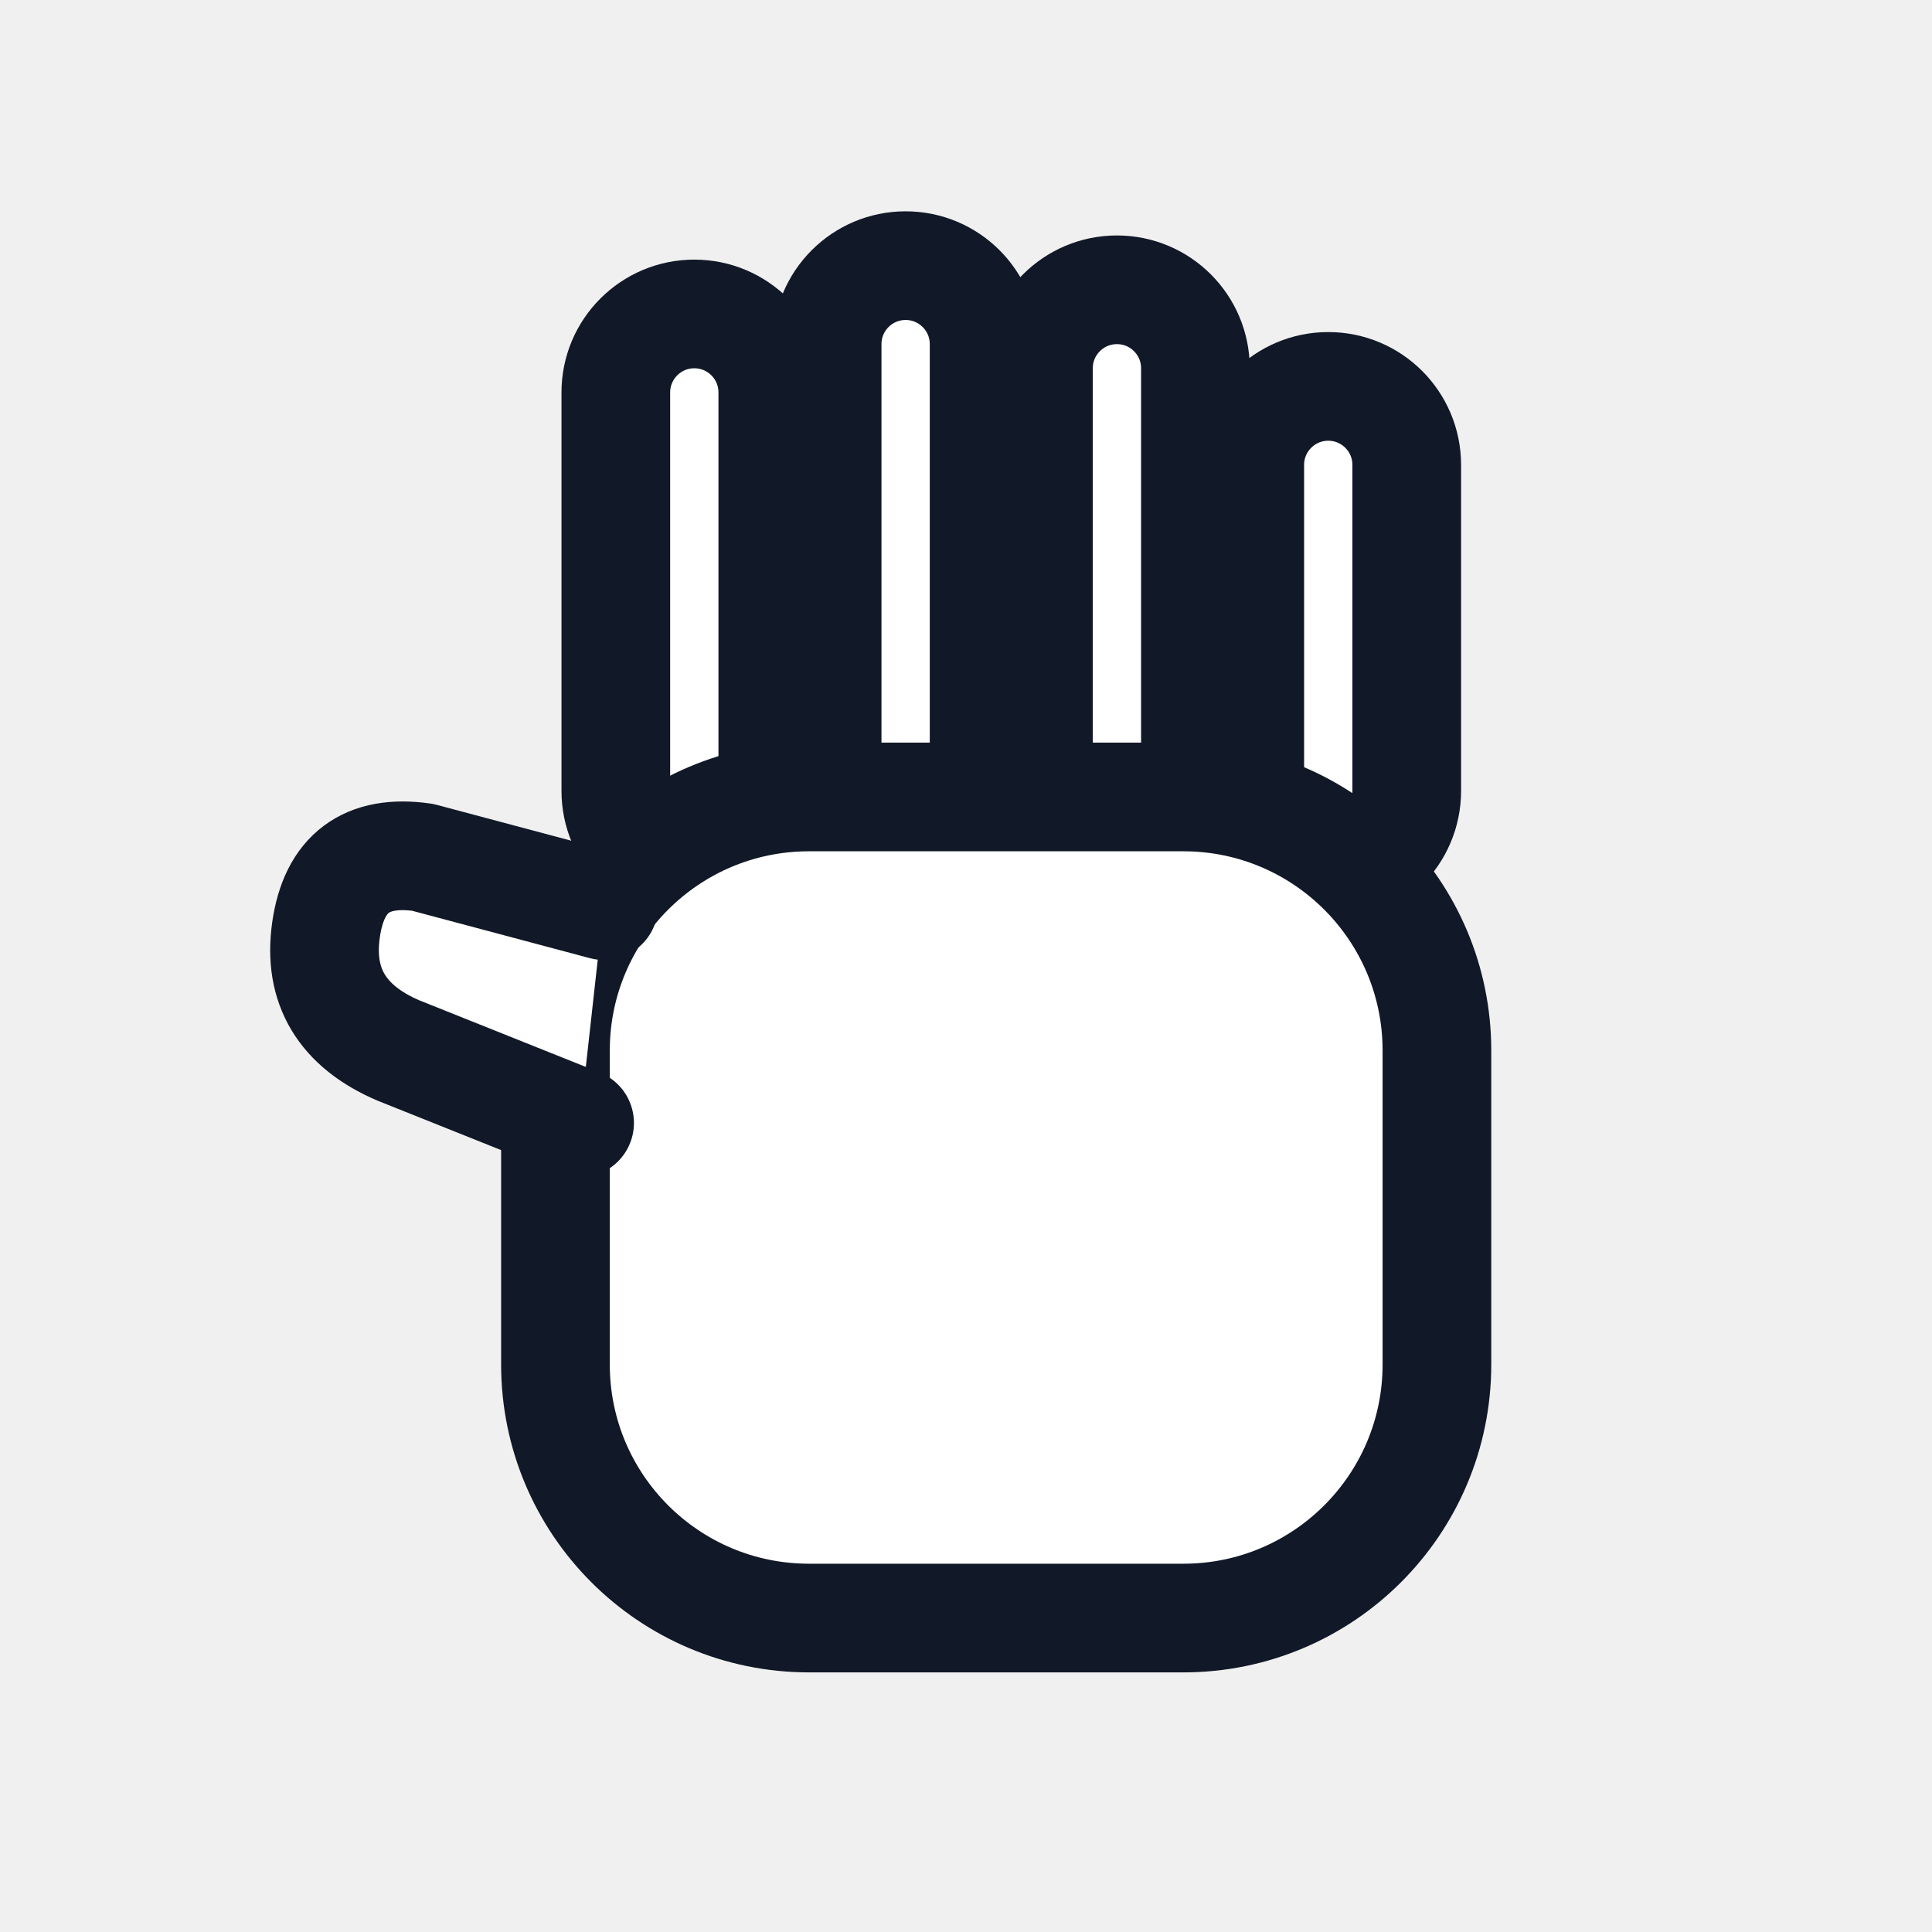
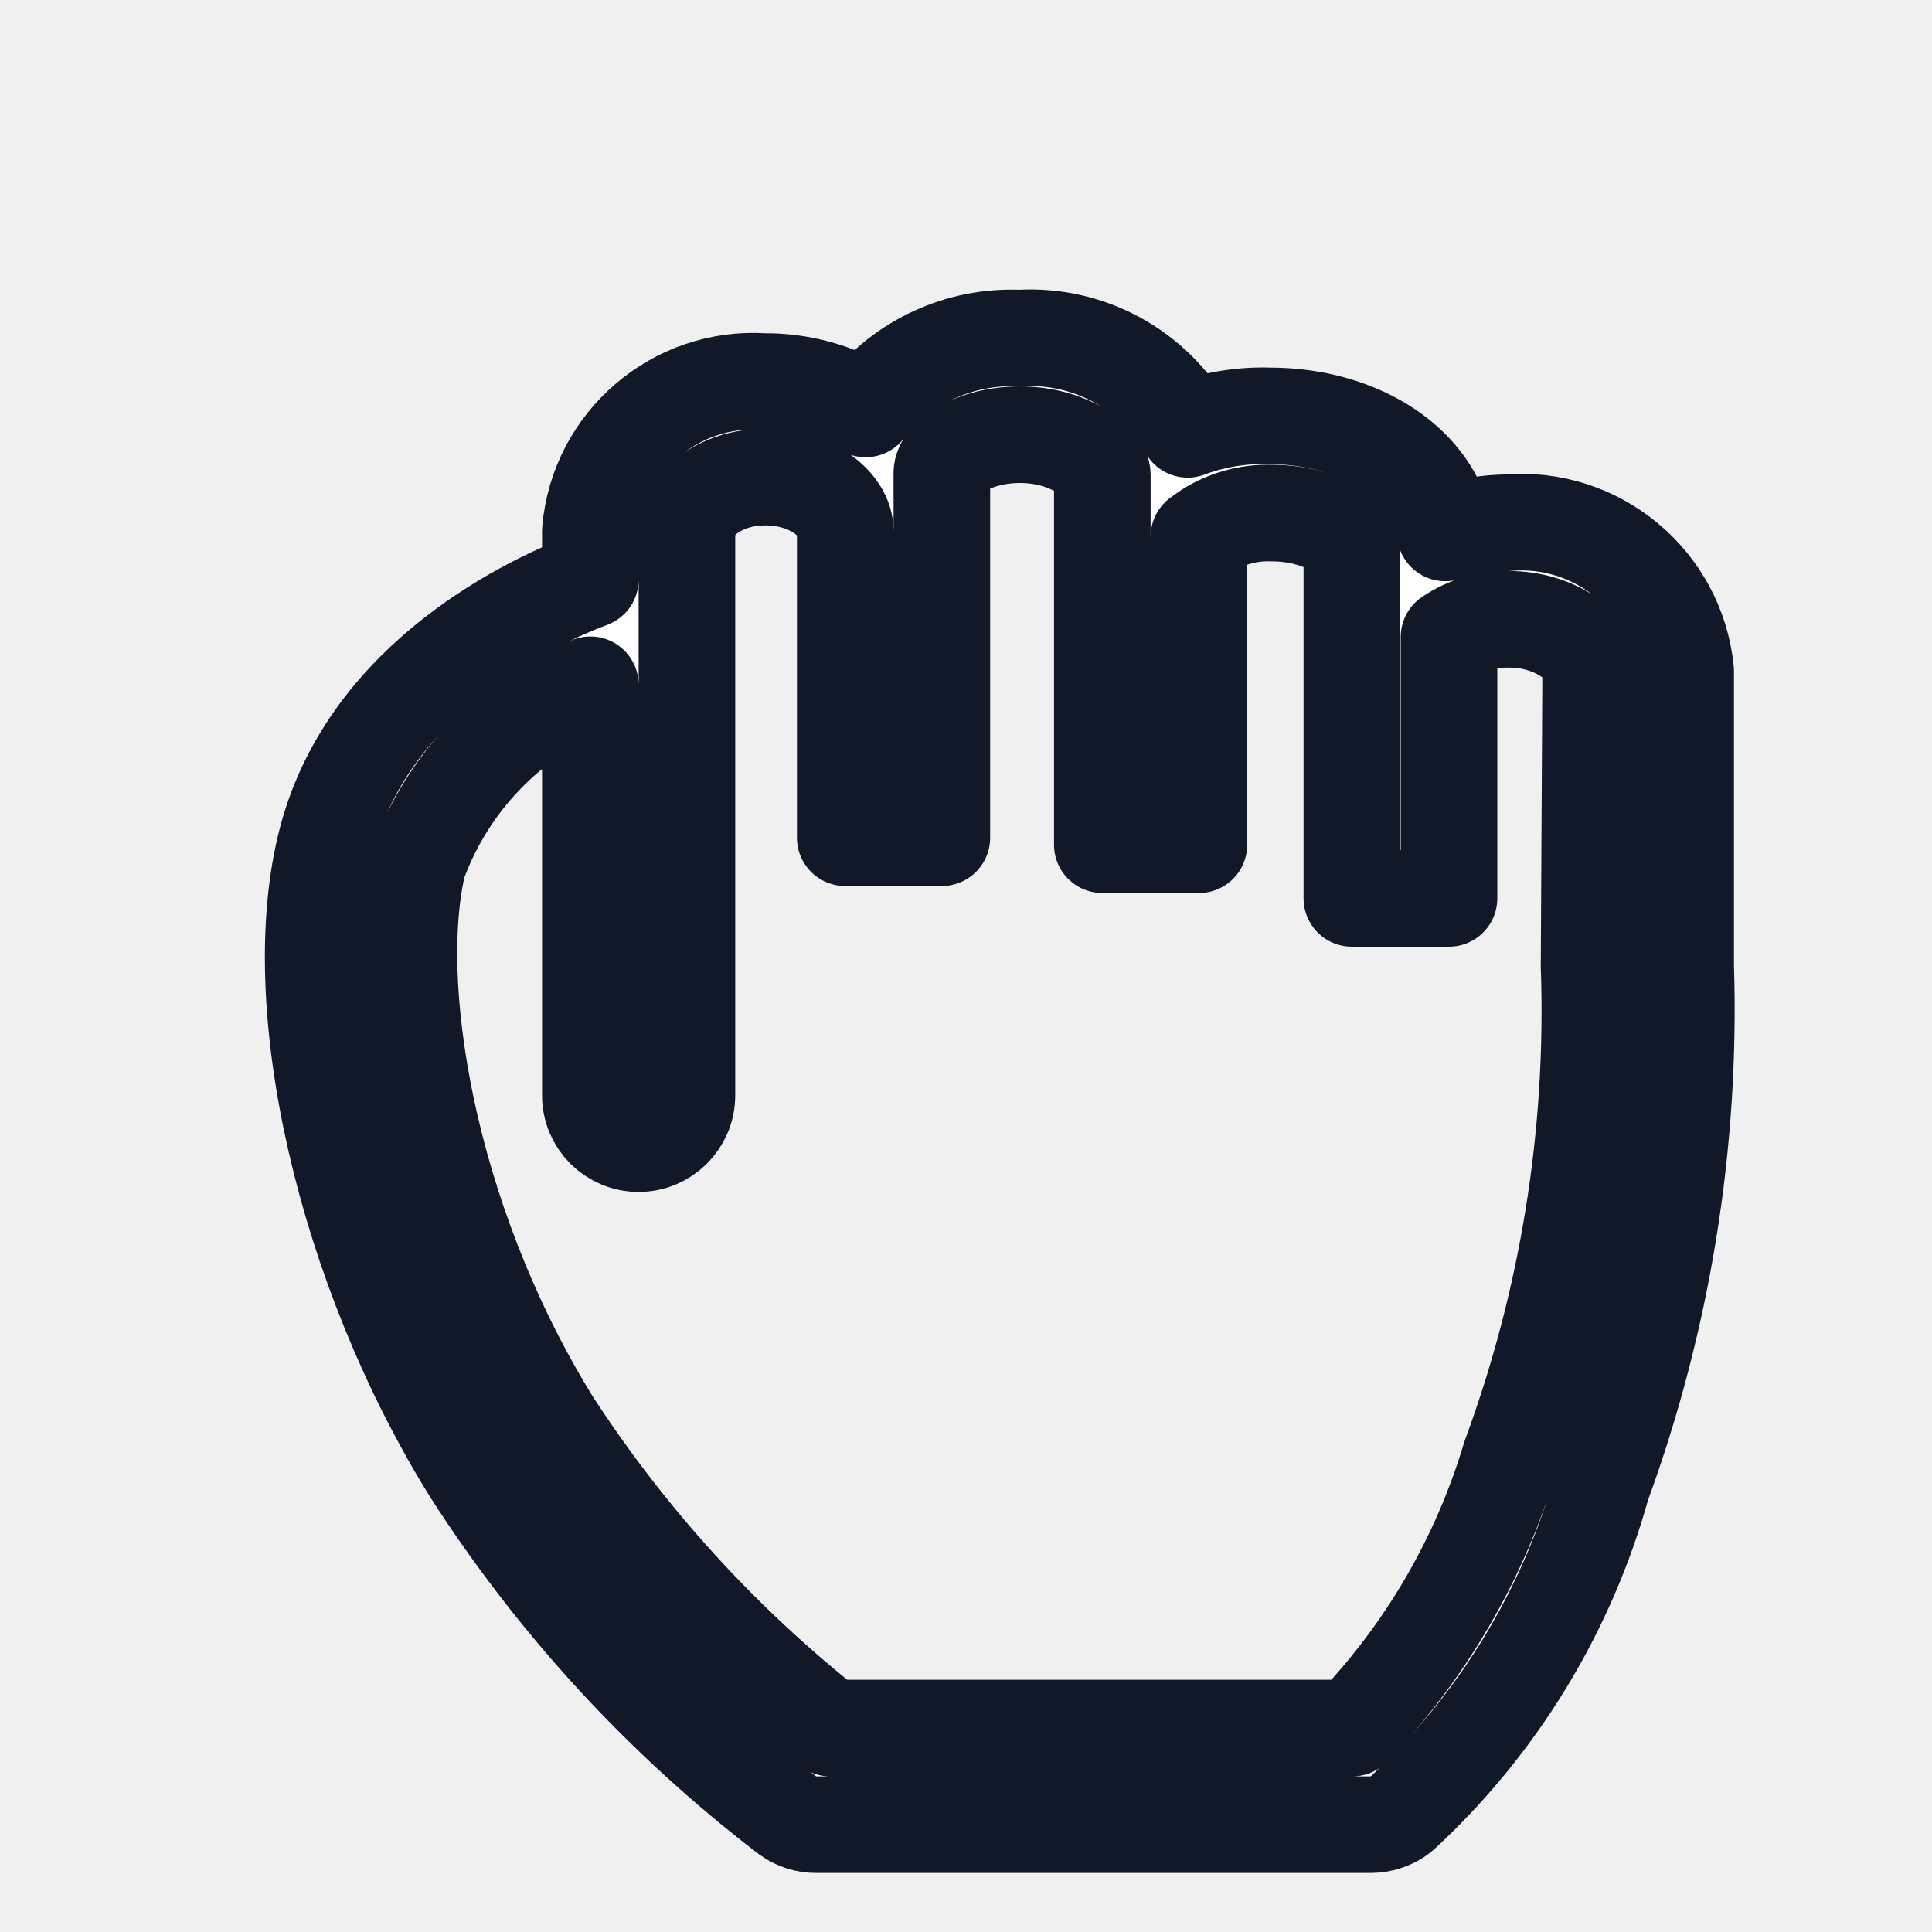
- <svg xmlns="http://www.w3.org/2000/svg" width="32" height="32" viewBox="0 0 32 32">
-   <g fill="#ffffff" stroke="#111827" stroke-width="1.8" stroke-linecap="round" stroke-linejoin="round">
-     <rect x="10.2" y="5.2" width="2.6" height="9.2" rx="1.3" />
-     <rect x="13.7" y="4.4" width="2.6" height="10" rx="1.3" />
-     <rect x="17.2" y="4.8" width="2.6" height="9.6" rx="1.3" />
-     <rect x="20.7" y="6.4" width="2.6" height="8" rx="1.3" />
-     <rect x="9.2" y="13.2" width="14.6" height="13.6" rx="4.2" />
-     <path d="M9.6 18.6 L6.6 17.4 Q5.2 16.8 5.4 15.4 Q5.6 14 7 14.2 L10 15" />
-   </g>
+ <svg xmlns="http://www.w3.org/2000/svg" width="18" height="18" viewBox="0 0 36 36">
+   <path fill="#ffffff" stroke="#111827" stroke-width="1.8" stroke-linejoin="round" d="M28.09,9.74a4,4,0,0,0-1.16.19c-.19-1.24-1.55-2.18-3.27-2.18A4,4,0,0,0,22.13,8,3.37,3.37,0,0,0,19,6.3a3.45,3.45,0,0,0-2.87,1.32,3.65,3.65,0,0,0-1.89-.51A3.05,3.05,0,0,0,11,9.89v.91c-1.06.4-4.11,1.8-4.91,4.84s.34,8,2.69,11.78a25.21,25.21,0,0,0,5.9,6.41.9.9,0,0,0,.53.17H25.55a.92.92,0,0,0,.55-.19,13.13,13.13,0,0,0,3.75-6.13A25.8,25.8,0,0,0,31.41,18v-5.5A3.08,3.08,0,0,0,28.09,9.74ZM29.61,18a24,24,0,0,1-1.47,9.15A12.46,12.46,0,0,1,25.2,32.2H15.47a23.75,23.75,0,0,1-5.2-5.72c-2.37-3.86-3-8.23-2.48-10.39A5.7,5.7,0,0,1,11,12.76v7.65a.9.9,0,0,0,1.8,0V9.89c0-.47.59-1,1.46-1s1.49.52,1.49,1v5.72h1.8V8.81c0-.28.58-.71,1.46-.71s1.53.48,1.53.75v6.89h1.8V10l.17-.12a2.1,2.1,0,0,1,1.18-.32c.93,0,1.5.44,1.5.68l0,6.5H27V11.87a1.91,1.91,0,0,1,1.12-.33c.86,0,1.52.51,1.52.94Z" />
+   <rect x="0" y="0" width="36" height="36" fill="none" />
</svg>
